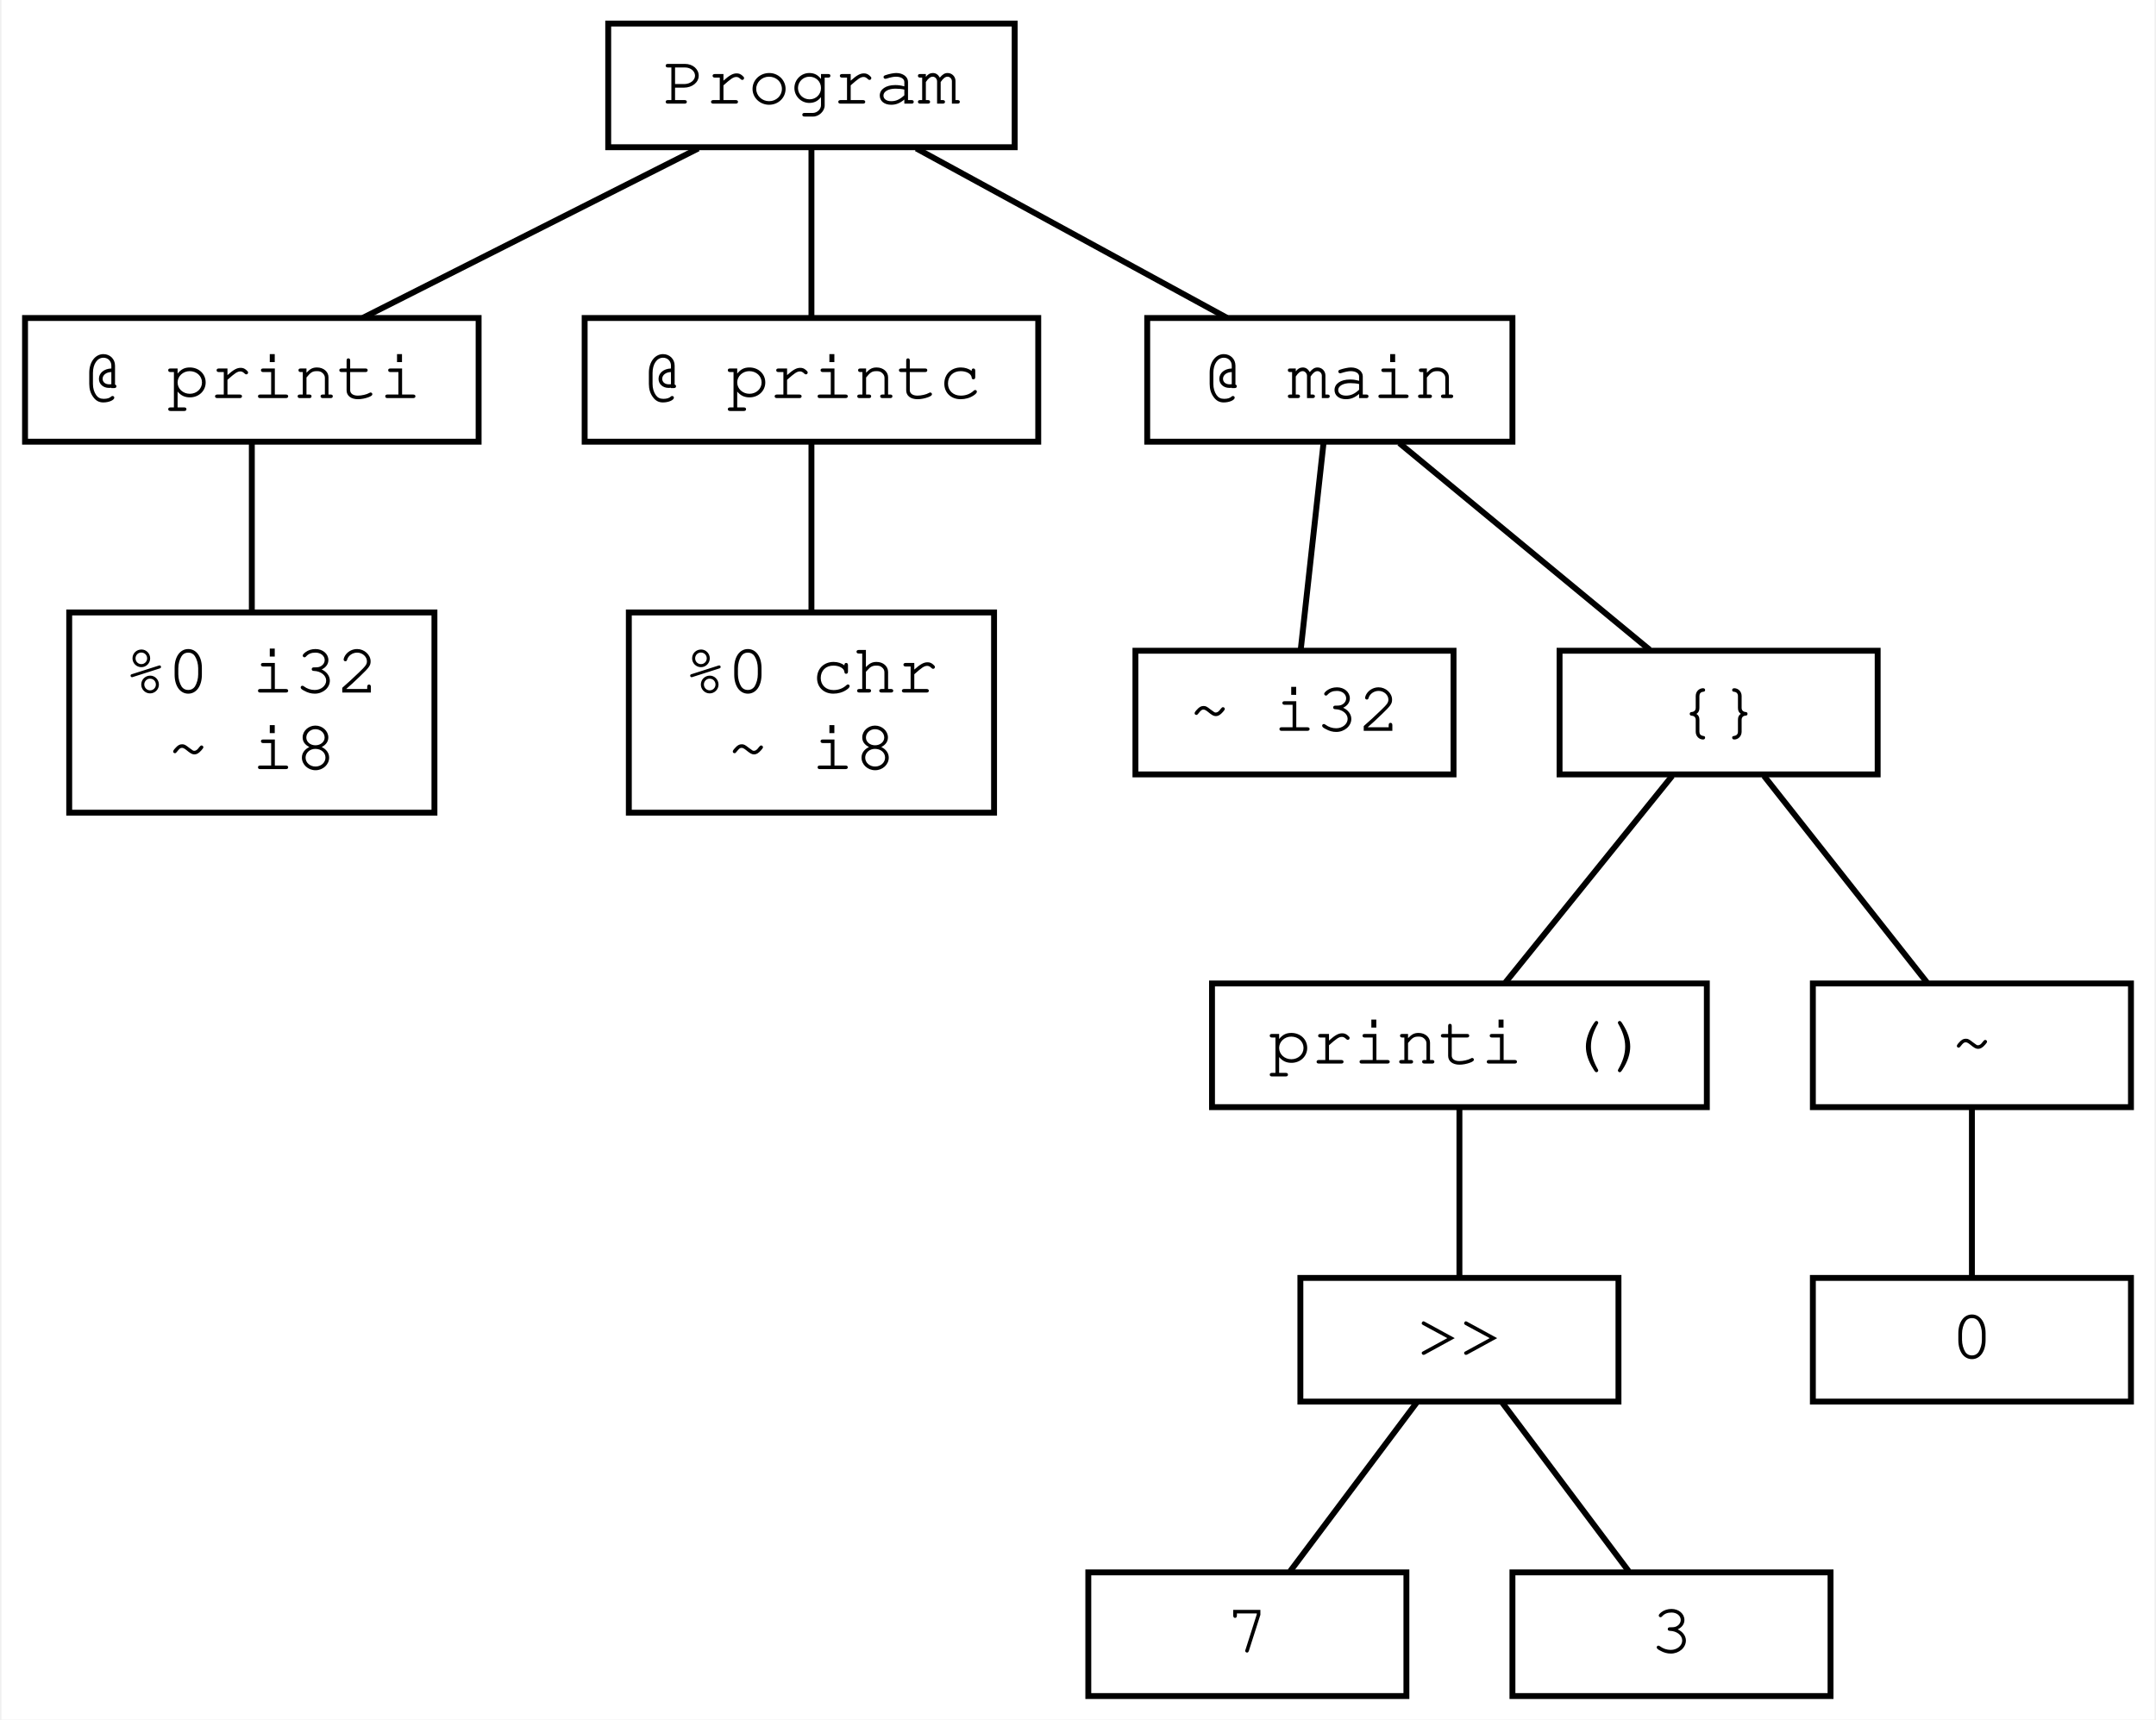
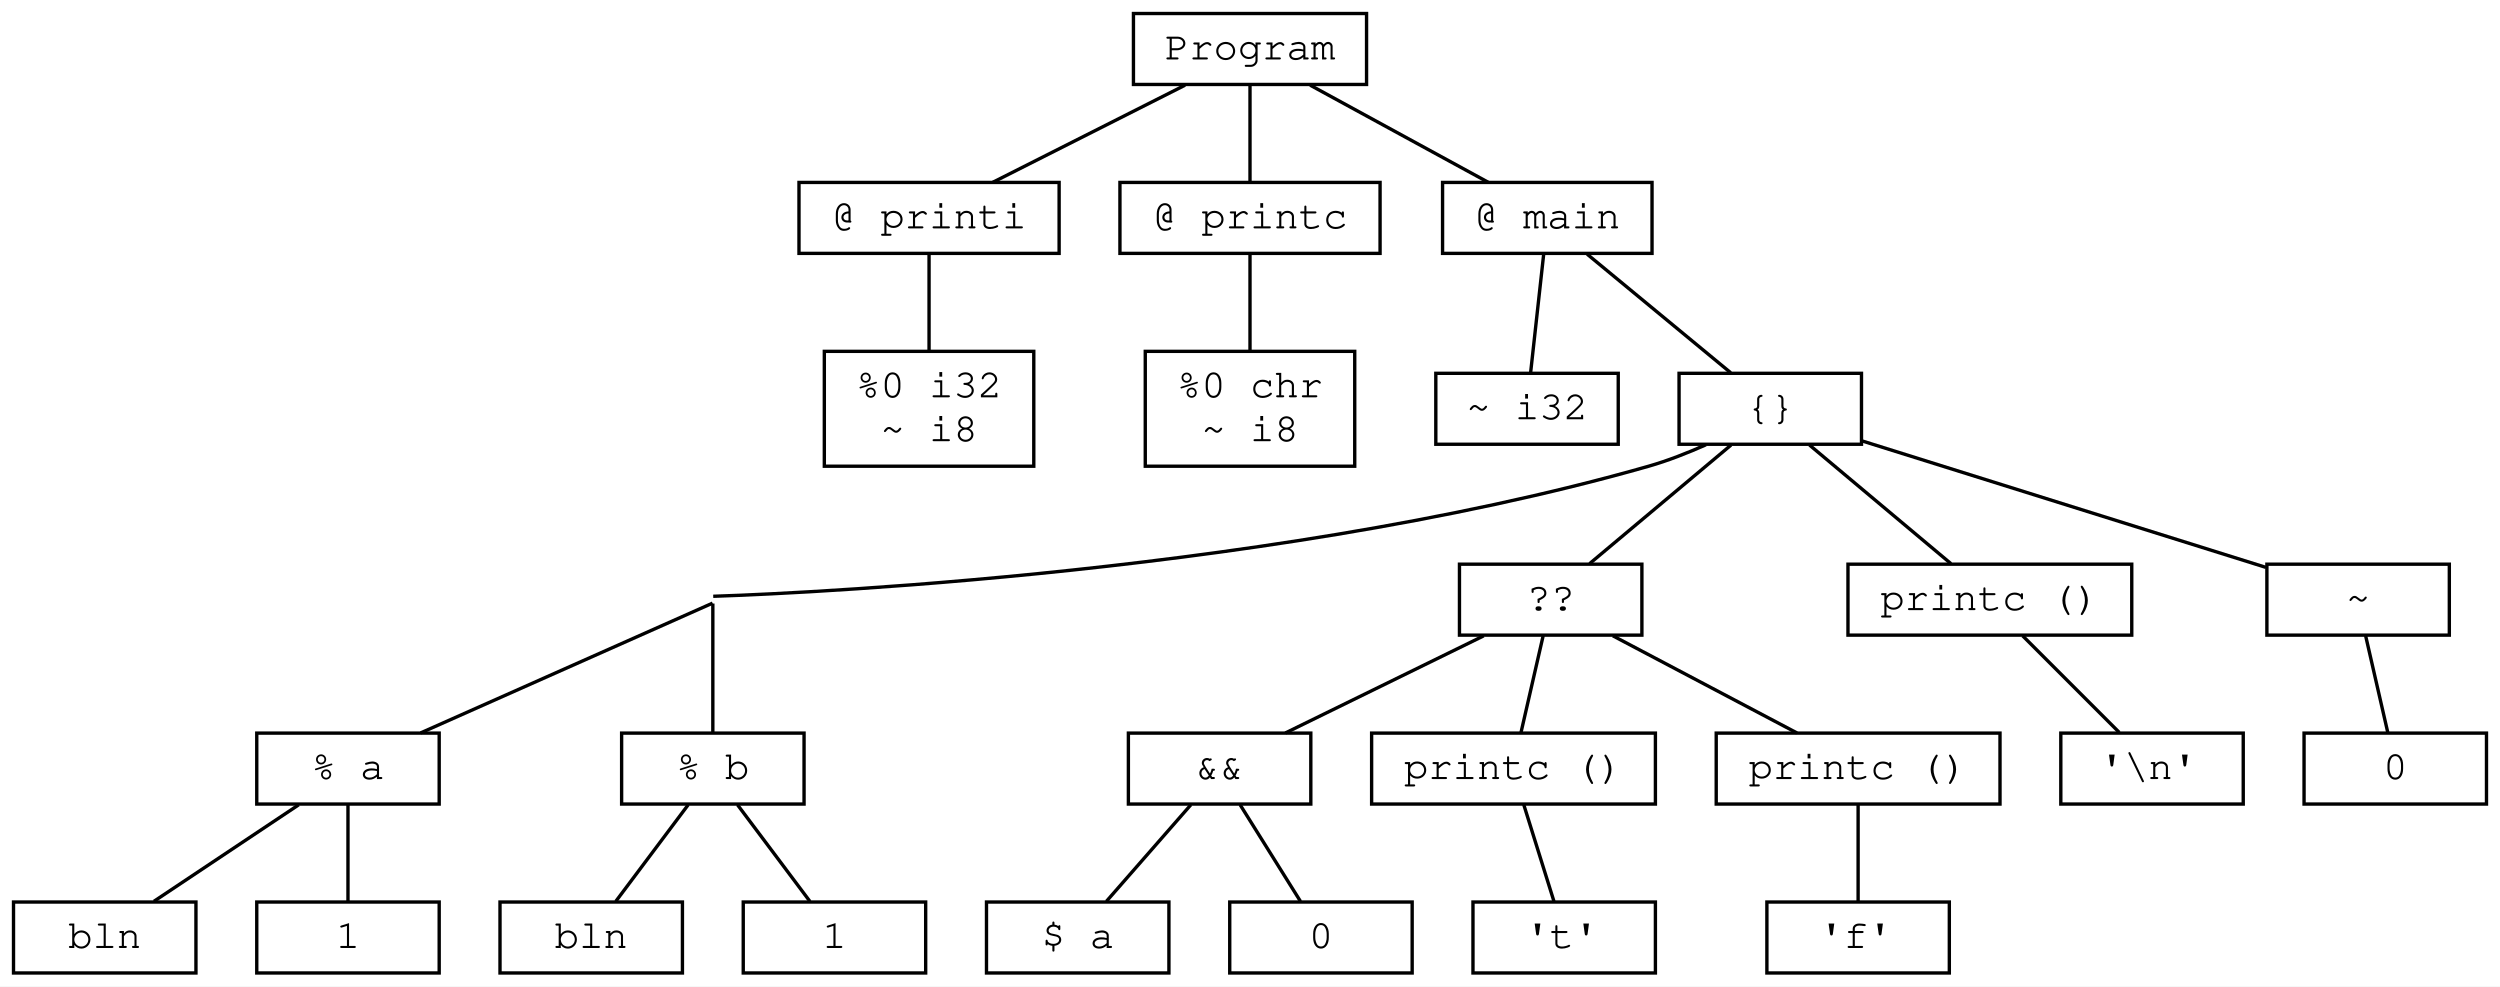
- <svg xmlns="http://www.w3.org/2000/svg" width="366pt" height="292pt" viewBox="0.00 0.00 365.50 292.00">
+ <svg xmlns="http://www.w3.org/2000/svg" width="740pt" height="292pt" viewBox="0.00 0.00 740.00 292.00">
  <g id="graph0" class="graph" transform="scale(1 1) rotate(0) translate(4 288)">
-     <polygon fill="white" stroke="transparent" points="-4,4 -4,-288 361.5,-288 361.5,4 -4,4" />
+     <polygon fill="white" stroke="transparent" points="-4,4 -4,-288 736,-288 736,4 -4,4" />
    <g id="node1" class="node">
-       <polygon fill="none" stroke="black" points="168,-284 99,-284 99,-263 168,-263 168,-284" />
-       <text text-anchor="middle" x="133.5" y="-270.4" font-family="Courier,monospace" font-size="12.00">Program</text>
+       <polygon fill="none" stroke="black" points="400.5,-284 331.5,-284 331.5,-263 400.5,-263 400.5,-284" />
+       <text text-anchor="middle" x="366" y="-270.4" font-family="Courier,monospace" font-size="12.00">Program</text>
    </g>
    <g id="node2" class="node">
-       <polygon fill="none" stroke="black" points="77,-234 0,-234 0,-213 77,-213 77,-234" />
-       <text text-anchor="middle" x="38.5" y="-220.4" font-family="Courier,monospace" font-size="12.00">@ printi</text>
+       <polygon fill="none" stroke="black" points="309.5,-234 232.5,-234 232.5,-213 309.5,-213 309.5,-234" />
+       <text text-anchor="middle" x="271" y="-220.4" font-family="Courier,monospace" font-size="12.00">@ printi</text>
    </g>
    <g id="edge1" class="edge">
-       <path fill="none" stroke="black" d="M114.28,-262.79C97.68,-254.4 73.86,-242.37 57.37,-234.04" />
+       <path fill="none" stroke="black" d="M346.78,-262.79C330.18,-254.4 306.36,-242.37 289.87,-234.04" />
    </g>
    <g id="node4" class="node">
-       <polygon fill="none" stroke="black" points="172,-234 95,-234 95,-213 172,-213 172,-234" />
-       <text text-anchor="middle" x="133.5" y="-220.4" font-family="Courier,monospace" font-size="12.00">@ printc</text>
+       <polygon fill="none" stroke="black" points="404.5,-234 327.5,-234 327.5,-213 404.5,-213 404.5,-234" />
+       <text text-anchor="middle" x="366" y="-220.4" font-family="Courier,monospace" font-size="12.00">@ printc</text>
    </g>
    <g id="edge3" class="edge">
-       <path fill="none" stroke="black" d="M133.5,-262.79C133.5,-254.46 133.5,-242.52 133.5,-234.2" />
+       <path fill="none" stroke="black" d="M366,-262.79C366,-254.46 366,-242.52 366,-234.2" />
    </g>
    <g id="node6" class="node">
-       <polygon fill="none" stroke="black" points="252.5,-234 190.5,-234 190.5,-213 252.5,-213 252.5,-234" />
-       <text text-anchor="middle" x="221.5" y="-220.4" font-family="Courier,monospace" font-size="12.00">@ main</text>
+       <polygon fill="none" stroke="black" points="485,-234 423,-234 423,-213 485,-213 485,-234" />
+       <text text-anchor="middle" x="454" y="-220.4" font-family="Courier,monospace" font-size="12.00">@ main</text>
    </g>
    <g id="edge5" class="edge">
-       <path fill="none" stroke="black" d="M151.31,-262.79C166.68,-254.4 188.75,-242.37 204.02,-234.04" />
+       <path fill="none" stroke="black" d="M383.81,-262.79C399.18,-254.4 421.25,-242.37 436.52,-234.04" />
    </g>
    <g id="node3" class="node">
-       <polygon fill="none" stroke="black" points="69.5,-184 7.5,-184 7.5,-150 69.5,-150 69.5,-184" />
-       <text text-anchor="middle" x="38.5" y="-170.4" font-family="Courier,monospace" font-size="12.00">%0 i32</text>
-       <text text-anchor="middle" x="38.5" y="-157.4" font-family="Courier,monospace" font-size="12.00">~ i8</text>
+       <polygon fill="none" stroke="black" points="302,-184 240,-184 240,-150 302,-150 302,-184" />
+       <text text-anchor="middle" x="271" y="-170.4" font-family="Courier,monospace" font-size="12.00">%0 i32</text>
+       <text text-anchor="middle" x="271" y="-157.4" font-family="Courier,monospace" font-size="12.00">~ i8</text>
    </g>
    <g id="edge2" class="edge">
-       <path fill="none" stroke="black" d="M38.5,-212.76C38.5,-204.8 38.5,-193.38 38.5,-184.07" />
+       <path fill="none" stroke="black" d="M271,-212.76C271,-204.8 271,-193.38 271,-184.07" />
    </g>
    <g id="node5" class="node">
-       <polygon fill="none" stroke="black" points="164.5,-184 102.5,-184 102.5,-150 164.5,-150 164.5,-184" />
-       <text text-anchor="middle" x="133.5" y="-170.4" font-family="Courier,monospace" font-size="12.00">%0 chr</text>
-       <text text-anchor="middle" x="133.5" y="-157.4" font-family="Courier,monospace" font-size="12.00">~ i8</text>
+       <polygon fill="none" stroke="black" points="397,-184 335,-184 335,-150 397,-150 397,-184" />
+       <text text-anchor="middle" x="366" y="-170.4" font-family="Courier,monospace" font-size="12.00">%0 chr</text>
+       <text text-anchor="middle" x="366" y="-157.4" font-family="Courier,monospace" font-size="12.00">~ i8</text>
    </g>
    <g id="edge4" class="edge">
-       <path fill="none" stroke="black" d="M133.5,-212.76C133.5,-204.8 133.5,-193.38 133.5,-184.07" />
+       <path fill="none" stroke="black" d="M366,-212.76C366,-204.8 366,-193.38 366,-184.07" />
    </g>
    <g id="node7" class="node">
-       <polygon fill="none" stroke="black" points="242.5,-177.5 188.5,-177.5 188.5,-156.5 242.5,-156.5 242.5,-177.5" />
-       <text text-anchor="middle" x="215.5" y="-163.9" font-family="Courier,monospace" font-size="12.00">~ i32</text>
+       <polygon fill="none" stroke="black" points="475,-177.5 421,-177.5 421,-156.5 475,-156.5 475,-177.5" />
+       <text text-anchor="middle" x="448" y="-163.9" font-family="Courier,monospace" font-size="12.00">~ i32</text>
    </g>
    <g id="edge6" class="edge">
-       <path fill="none" stroke="black" d="M220.43,-212.76C219.34,-202.84 217.65,-187.55 216.56,-177.66" />
+       <path fill="none" stroke="black" d="M452.93,-212.76C451.84,-202.84 450.15,-187.55 449.06,-177.66" />
    </g>
    <g id="node8" class="node">
-       <polygon fill="none" stroke="black" points="314.5,-177.5 260.5,-177.5 260.5,-156.5 314.5,-156.5 314.5,-177.5" />
-       <text text-anchor="middle" x="287.5" y="-163.9" font-family="Courier,monospace" font-size="12.00">{}</text>
+       <polygon fill="none" stroke="black" points="547,-177.5 493,-177.5 493,-156.5 547,-156.5 547,-177.5" />
+       <text text-anchor="middle" x="520" y="-163.9" font-family="Courier,monospace" font-size="12.00">{}</text>
    </g>
    <g id="edge7" class="edge">
-       <path fill="none" stroke="black" d="M233.3,-212.76C245.31,-202.84 263.83,-187.55 275.8,-177.66" />
+       <path fill="none" stroke="black" d="M465.8,-212.76C477.81,-202.84 496.33,-187.55 508.3,-177.66" />
    </g>
    <g id="node9" class="node">
-       <polygon fill="none" stroke="black" points="285.5,-121 201.5,-121 201.5,-100 285.5,-100 285.5,-121" />
-       <text text-anchor="middle" x="243.5" y="-107.4" font-family="Courier,monospace" font-size="12.00">printi ()</text>
+ </g>
+     <g id="edge8" class="edge">
+       <path fill="none" stroke="black" d="M500.94,-156.34C495.57,-153.95 489.66,-151.62 484,-150 366.35,-116.4 211.91,-111.64 207.11,-111.5" />
    </g>
-     <g id="edge8" class="edge">
-       <path fill="none" stroke="black" d="M279.63,-156.26C271.62,-146.34 259.28,-131.05 251.3,-121.16" />
+     <g id="node16" class="node">
+       <polygon fill="none" stroke="black" points="482,-121 428,-121 428,-100 482,-100 482,-121" />
+       <text text-anchor="middle" x="455" y="-107.4" font-family="Courier,monospace" font-size="12.00">??</text>
+     </g>
+     <g id="edge15" class="edge">
+       <path fill="none" stroke="black" d="M508.38,-156.26C496.55,-146.34 478.31,-131.05 466.52,-121.16" />
+     </g>
+     <g id="node24" class="node">
+       <polygon fill="none" stroke="black" points="627,-121 543,-121 543,-100 627,-100 627,-121" />
+       <text text-anchor="middle" x="585" y="-107.4" font-family="Courier,monospace" font-size="12.00">printc ()</text>
+     </g>
+     <g id="edge23" class="edge">
+       <path fill="none" stroke="black" d="M531.62,-156.26C543.45,-146.34 561.69,-131.05 573.48,-121.16" />
+     </g>
+     <g id="node26" class="node">
+       <polygon fill="none" stroke="black" points="721,-121 667,-121 667,-100 721,-100 721,-121" />
+       <text text-anchor="middle" x="694" y="-107.4" font-family="Courier,monospace" font-size="12.00">~</text>
+     </g>
+     <g id="edge25" class="edge">
+       <path fill="none" stroke="black" d="M547.19,-157.48C579.78,-147.28 634.08,-130.27 666.72,-120.05" />
+     </g>
+     <g id="node10" class="node">
+       <polygon fill="none" stroke="black" points="126,-71 72,-71 72,-50 126,-50 126,-71" />
+       <text text-anchor="middle" x="99" y="-57.4" font-family="Courier,monospace" font-size="12.00">% a</text>
+     </g>
+     <g id="edge9" class="edge">
+       <path fill="none" stroke="black" d="M206.92,-109.47C204.6,-108.43 151.32,-84.76 120.51,-71.06" />
    </g>
    <g id="node13" class="node">
-       <polygon fill="none" stroke="black" points="357.5,-121 303.5,-121 303.5,-100 357.5,-100 357.5,-121" />
-       <text text-anchor="middle" x="330.5" y="-107.4" font-family="Courier,monospace" font-size="12.00">~</text>
+       <polygon fill="none" stroke="black" points="234,-71 180,-71 180,-50 234,-50 234,-71" />
+       <text text-anchor="middle" x="207" y="-57.4" font-family="Courier,monospace" font-size="12.00">% b</text>
    </g>
    <g id="edge12" class="edge">
-       <path fill="none" stroke="black" d="M295.19,-156.26C303.01,-146.34 315.08,-131.05 322.88,-121.16" />
-     </g>
-     <g id="node10" class="node">
-       <polygon fill="none" stroke="black" points="270.5,-71 216.5,-71 216.5,-50 270.5,-50 270.5,-71" />
-       <text text-anchor="middle" x="243.5" y="-57.4" font-family="Courier,monospace" font-size="12.00">&gt;&gt;</text>
-     </g>
-     <g id="edge9" class="edge">
-       <path fill="none" stroke="black" d="M243.5,-99.79C243.5,-91.46 243.5,-79.52 243.5,-71.2" />
+       <path fill="none" stroke="black" d="M207,-109.36C207,-107.38 207,-84.52 207,-71.13" />
    </g>
    <g id="node11" class="node">
-       <polygon fill="none" stroke="black" points="234.5,-21 180.5,-21 180.5,0 234.5,0 234.5,-21" />
-       <text text-anchor="middle" x="207.5" y="-7.4" font-family="Courier,monospace" font-size="12.00">7</text>
+       <polygon fill="none" stroke="black" points="54,-21 0,-21 0,0 54,0 54,-21" />
+       <text text-anchor="middle" x="27" y="-7.4" font-family="Courier,monospace" font-size="12.00">bln</text>
    </g>
    <g id="edge10" class="edge">
-       <path fill="none" stroke="black" d="M236.21,-49.79C229.97,-41.46 221.02,-29.52 214.77,-21.2" />
+       <path fill="none" stroke="black" d="M84.43,-49.79C71.94,-41.46 54.03,-29.52 41.55,-21.2" />
    </g>
    <g id="node12" class="node">
-       <polygon fill="none" stroke="black" points="306.5,-21 252.5,-21 252.5,0 306.5,0 306.5,-21" />
-       <text text-anchor="middle" x="279.5" y="-7.4" font-family="Courier,monospace" font-size="12.00">3</text>
+       <polygon fill="none" stroke="black" points="126,-21 72,-21 72,0 126,0 126,-21" />
+       <text text-anchor="middle" x="99" y="-7.4" font-family="Courier,monospace" font-size="12.00">1</text>
    </g>
    <g id="edge11" class="edge">
-       <path fill="none" stroke="black" d="M250.79,-49.79C257.03,-41.46 265.98,-29.52 272.23,-21.2" />
+       <path fill="none" stroke="black" d="M99,-49.79C99,-41.46 99,-29.52 99,-21.2" />
    </g>
    <g id="node14" class="node">
-       <polygon fill="none" stroke="black" points="357.5,-71 303.5,-71 303.5,-50 357.5,-50 357.5,-71" />
-       <text text-anchor="middle" x="330.5" y="-57.4" font-family="Courier,monospace" font-size="12.00">0</text>
+       <polygon fill="none" stroke="black" points="198,-21 144,-21 144,0 198,0 198,-21" />
+       <text text-anchor="middle" x="171" y="-7.4" font-family="Courier,monospace" font-size="12.00">bln</text>
    </g>
    <g id="edge13" class="edge">
-       <path fill="none" stroke="black" d="M330.5,-99.79C330.5,-91.46 330.5,-79.52 330.5,-71.2" />
+       <path fill="none" stroke="black" d="M199.71,-49.79C193.47,-41.46 184.52,-29.52 178.27,-21.2" />
+     </g>
+     <g id="node15" class="node">
+       <polygon fill="none" stroke="black" points="270,-21 216,-21 216,0 270,0 270,-21" />
+       <text text-anchor="middle" x="243" y="-7.4" font-family="Courier,monospace" font-size="12.00">1</text>
+     </g>
+     <g id="edge14" class="edge">
+       <path fill="none" stroke="black" d="M214.29,-49.79C220.53,-41.46 229.48,-29.52 235.73,-21.2" />
+     </g>
+     <g id="node17" class="node">
+       <polygon fill="none" stroke="black" points="384,-71 330,-71 330,-50 384,-50 384,-71" />
+       <text text-anchor="middle" x="357" y="-57.4" font-family="Courier,monospace" font-size="12.00">&amp;&amp;</text>
+     </g>
+     <g id="edge16" class="edge">
+       <path fill="none" stroke="black" d="M435.17,-99.79C418.05,-91.4 393.48,-79.37 376.47,-71.04" />
+     </g>
+     <g id="node20" class="node">
+       <polygon fill="none" stroke="black" points="486,-71 402,-71 402,-50 486,-50 486,-71" />
+       <text text-anchor="middle" x="444" y="-57.4" font-family="Courier,monospace" font-size="12.00">printc ()</text>
+     </g>
+     <g id="edge19" class="edge">
+       <path fill="none" stroke="black" d="M452.77,-99.79C450.87,-91.46 448.13,-79.52 446.22,-71.2" />
+     </g>
+     <g id="node22" class="node">
+       <polygon fill="none" stroke="black" points="588,-71 504,-71 504,-50 588,-50 588,-71" />
+       <text text-anchor="middle" x="546" y="-57.4" font-family="Courier,monospace" font-size="12.00">printc ()</text>
+     </g>
+     <g id="edge21" class="edge">
+       <path fill="none" stroke="black" d="M473.42,-99.79C489.31,-91.4 512.13,-79.37 527.92,-71.04" />
+     </g>
+     <g id="node18" class="node">
+       <polygon fill="none" stroke="black" points="342,-21 288,-21 288,0 342,0 342,-21" />
+       <text text-anchor="middle" x="315" y="-7.4" font-family="Courier,monospace" font-size="12.00">$ a</text>
+     </g>
+     <g id="edge17" class="edge">
+       <path fill="none" stroke="black" d="M348.5,-49.79C341.21,-41.46 330.77,-29.52 323.49,-21.2" />
+     </g>
+     <g id="node19" class="node">
+       <polygon fill="none" stroke="black" points="414,-21 360,-21 360,0 414,0 414,-21" />
+       <text text-anchor="middle" x="387" y="-7.4" font-family="Courier,monospace" font-size="12.00">0</text>
+     </g>
+     <g id="edge18" class="edge">
+       <path fill="none" stroke="black" d="M363.07,-49.79C368.28,-41.46 375.74,-29.52 380.94,-21.2" />
+     </g>
+     <g id="node21" class="node">
+       <polygon fill="none" stroke="black" points="486,-21 432,-21 432,0 486,0 486,-21" />
+       <text text-anchor="start" x="447.5" y="-7.4" font-family="Courier,monospace" font-size="12.00">'t'</text>
+     </g>
+     <g id="edge20" class="edge">
+       <path fill="none" stroke="black" d="M447.04,-49.79C449.64,-41.46 453.37,-29.52 455.97,-21.2" />
+     </g>
+     <g id="node23" class="node">
+       <polygon fill="none" stroke="black" points="573,-21 519,-21 519,0 573,0 573,-21" />
+       <text text-anchor="start" x="534.5" y="-7.4" font-family="Courier,monospace" font-size="12.00">'f'</text>
+     </g>
+     <g id="edge22" class="edge">
+       <path fill="none" stroke="black" d="M546,-49.79C546,-41.46 546,-29.52 546,-21.2" />
+     </g>
+     <g id="node25" class="node">
+       <polygon fill="none" stroke="black" points="660,-71 606,-71 606,-50 660,-50 660,-71" />
+       <text text-anchor="start" x="617.5" y="-57.4" font-family="Courier,monospace" font-size="12.00">'\n'</text>
+     </g>
+     <g id="edge24" class="edge">
+       <path fill="none" stroke="black" d="M594.71,-99.79C603.04,-91.46 614.98,-79.52 623.3,-71.2" />
+     </g>
+     <g id="node27" class="node">
+       <polygon fill="none" stroke="black" points="732,-71 678,-71 678,-50 732,-50 732,-71" />
+       <text text-anchor="middle" x="705" y="-57.4" font-family="Courier,monospace" font-size="12.00">0</text>
+     </g>
+     <g id="edge26" class="edge">
+       <path fill="none" stroke="black" d="M696.23,-99.79C698.13,-91.46 700.87,-79.52 702.78,-71.2" />
    </g>
  </g>
</svg>
